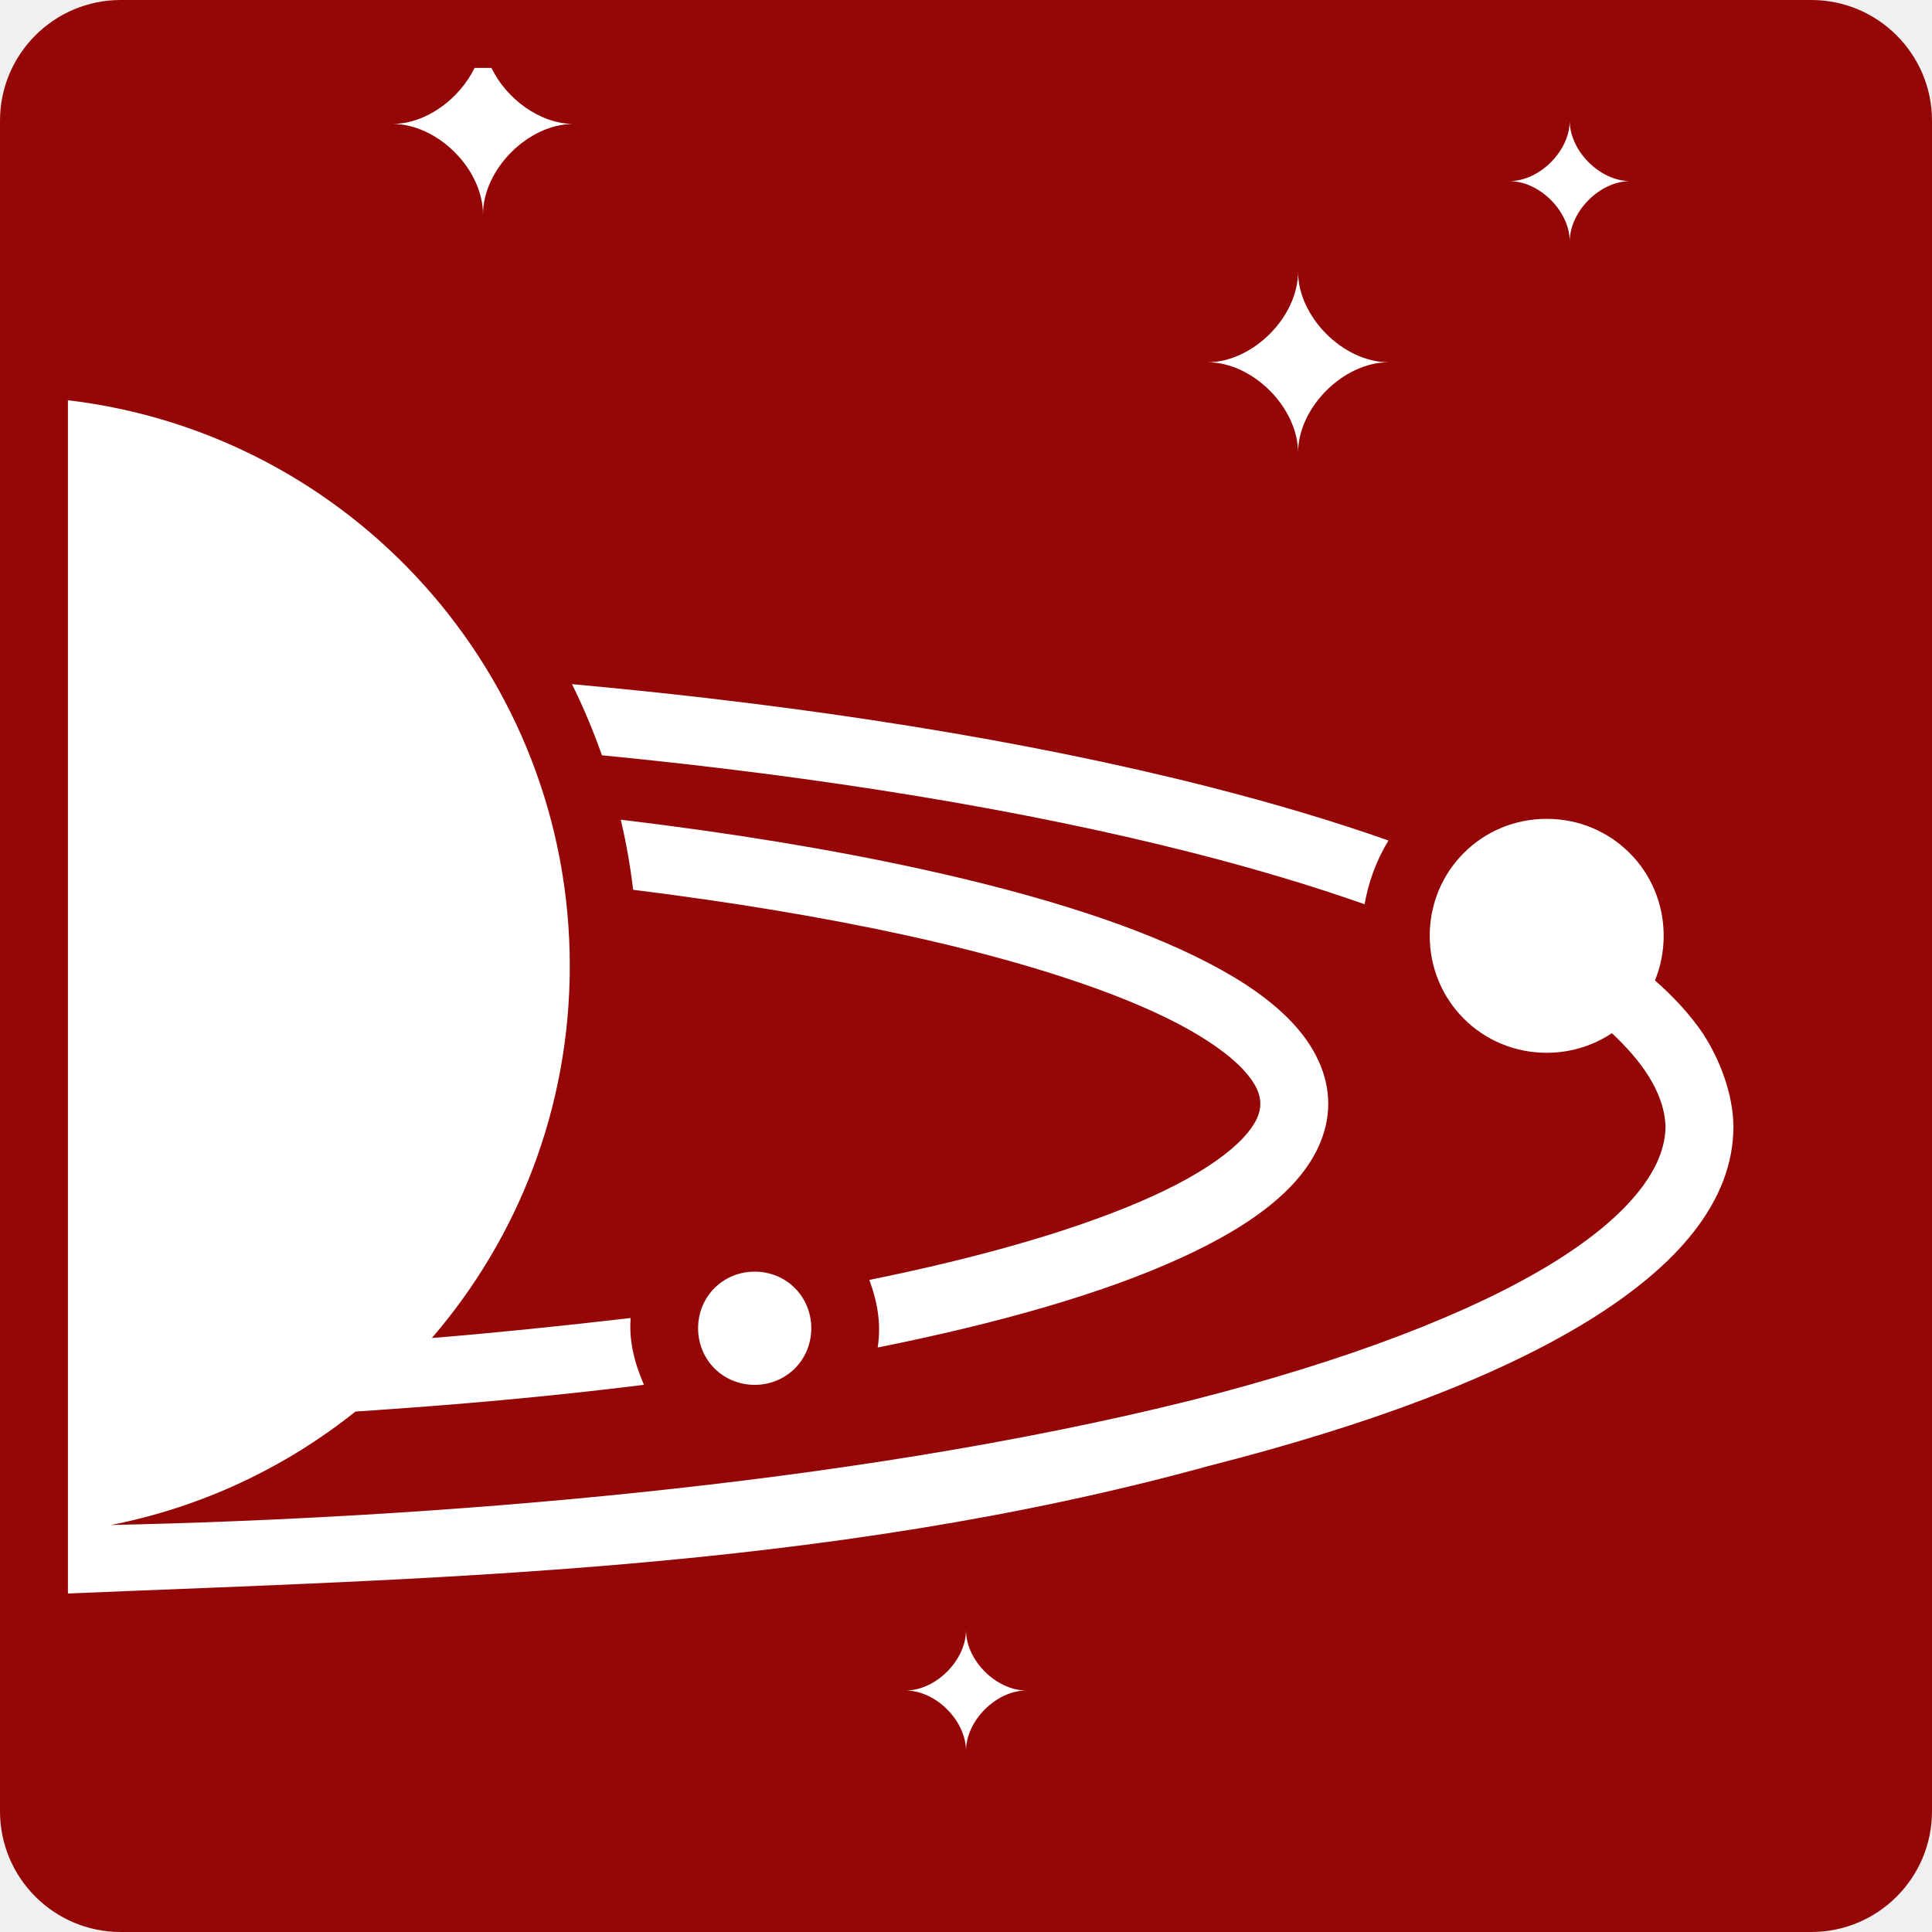
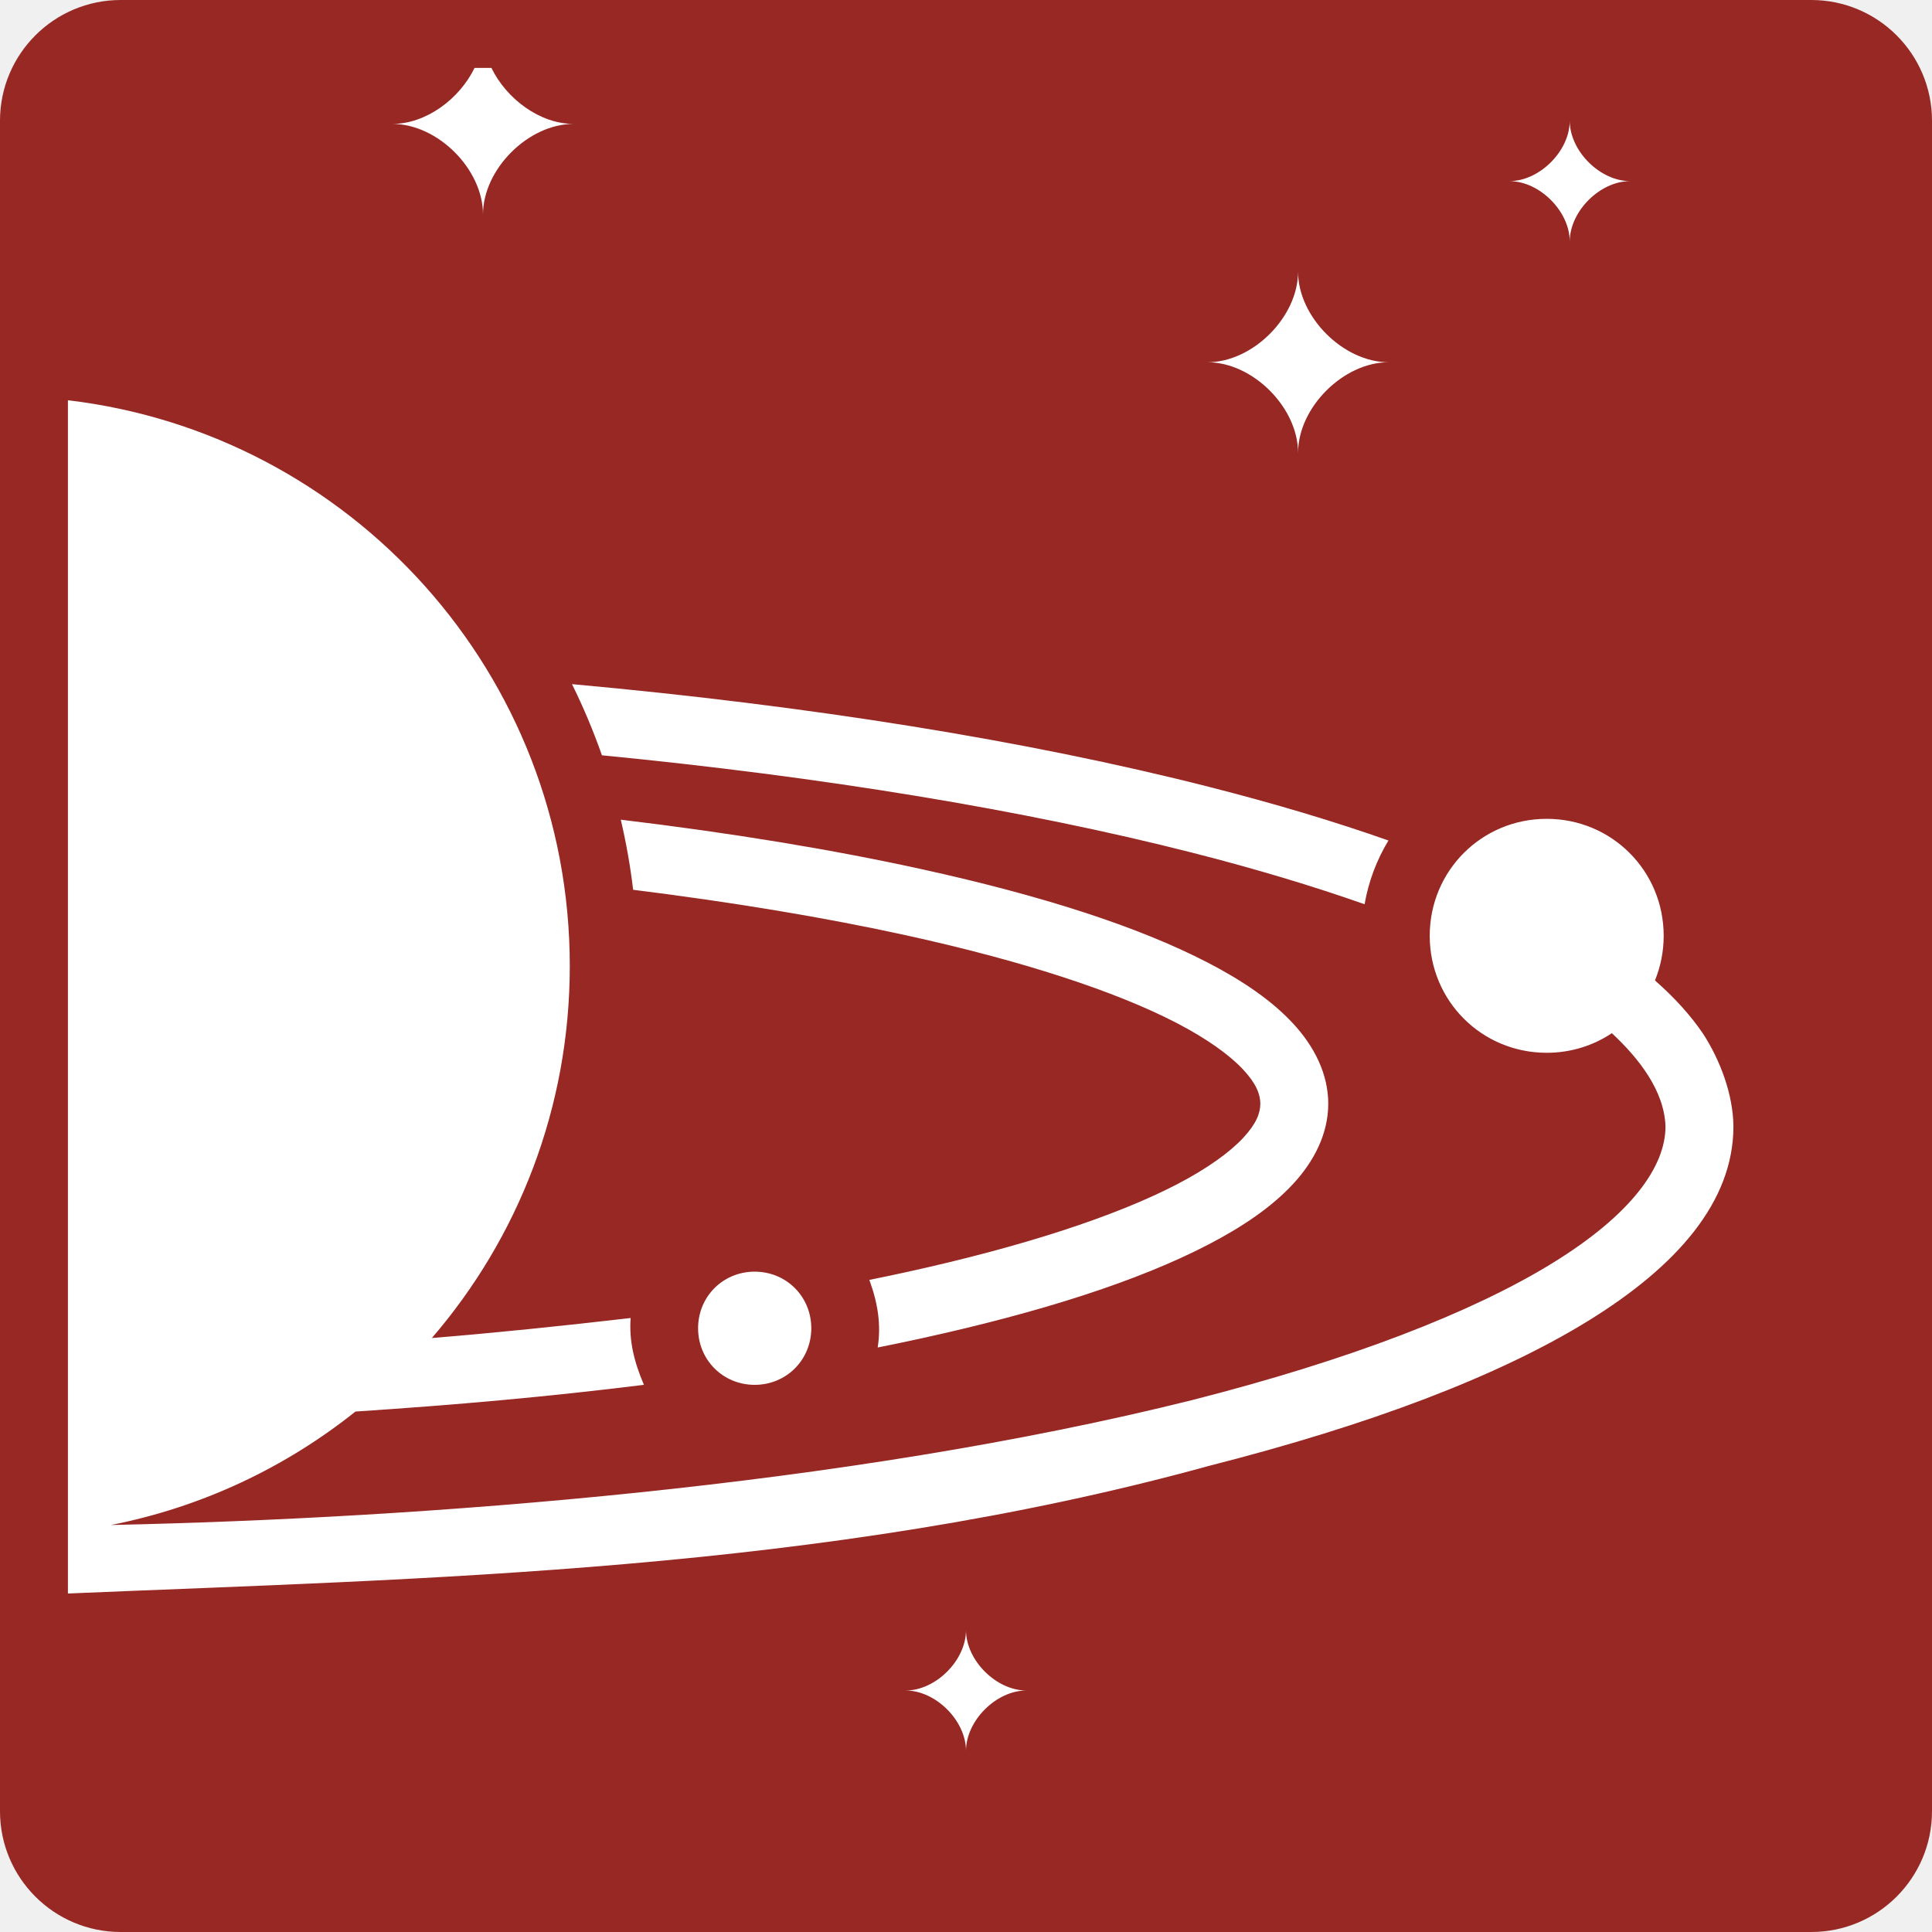
<svg xmlns="http://www.w3.org/2000/svg" style="height: 512px; width: 512px;" viewBox="0 0 512 512">
-   <rect fill="#950607" fill-opacity="1" height="512" width="512" rx="32" ry="32" />
+   <rect fill="#972824" fill-opacity="1" height="512" width="512" rx="32" ry="32" />
  <g class="" style="" transform="translate(0,0)">
    <path d="M125.764 18c-4.02 8.272-12.89 14.838-21.764 14.838 12 0 24 12 24 24 0-12 12-24 24-24-8.874 0-17.743-6.566-21.764-14.838zM416 32c0 8-8 16-16 16 8 0 16 8 16 16 0-8 8-16 16-16-8 0-16-8-16-16zm-72 40c0 12-12 24-24 24 12 0 24 12 24 24 0-12 12-24 24-24-12 0-24-12-24-24zM18 106.068v316.23c94.01-4 200.183-5.655 302.393-33.824 42.877-10.915 76.61-23.748 100.337-38.332 23.73-14.583 38.647-31.723 38.647-51.642-.09-8.624-3.61-17.682-8.012-24.502-3.336-4.935-7.64-9.66-12.78-14.174 1.484-3.638 2.307-7.627 2.307-11.824 0-17.228-13.772-31-31-31-17.227 0-31 13.772-31 31 0 17.227 13.773 31 31 31 6.414 0 12.346-1.91 17.27-5.196 7.304 6.808 13.886 15.314 14.215 24.696 0 10.556-8.86 23.27-30.072 36.306-21.212 13.037-53.58 25.59-95.354 36.225C224 393.99 112.045 402.37 29.4 404.14c24.183-4.757 46.276-15.274 64.803-30.066 26.898-1.776 50.93-3.913 76.447-7.078-2.67-6.236-3.957-11.75-3.527-17.71-18.175 2.115-36.955 4.04-52.676 5.3C137.233 328.146 151 293.706 151 256c0-77.41-58.01-141.054-133-149.932zm133.584 75.24c3.01 6.086 5.663 12.38 7.934 18.854 58.29 5.684 111.76 14.434 156.433 25.807 16.794 4.274 32.037 8.863 45.677 13.665 1.057-6.08 3.232-11.79 6.324-16.893-14.32-5.045-30.173-9.79-47.557-14.217-48.34-12.306-106.08-21.52-168.81-27.218zm12.926 35.917c1.43 6.073 2.528 12.27 3.28 18.576 26.678 3.332 51.106 7.403 72.524 12.104 30.658 6.73 55.29 14.78 71.508 23.196 8.11 4.207 14.065 8.524 17.606 12.322 3.54 3.798 4.572 6.636 4.572 9.078 0 2.442-1.03 5.28-4.572 9.078-3.54 3.798-9.497 8.115-17.606 12.322-16.217 8.416-40.85 16.467-71.508 23.196-3.503.773-6.587 1.408-9.93 2.086 2.285 6.26 3.146 11.893 2.216 17.916 3.81-.756 7.903-1.615 11.574-2.42 31.594-6.934 57.34-15.15 75.937-24.8 9.3-4.826 16.86-9.993 22.484-16.025 5.623-6.03 9.406-13.37 9.406-21.353 0-7.982-3.783-15.322-9.406-21.354-5.624-6.03-13.184-11.198-22.483-16.023-18.596-9.65-44.342-17.867-75.936-24.8-23.563-5.172-50.365-9.59-79.664-13.098zM200 337c-8.39 0-15 6.61-15 15s6.61 15 15 15 15-6.61 15-15-6.61-15-15-15zm56 95c0 8-8 16-16 16 8 0 16 8 16 16 0-8 8-16 16-16-8 0-16-8-16-16z" fill="#fff" fill-opacity="1" />
  </g>
</svg>
